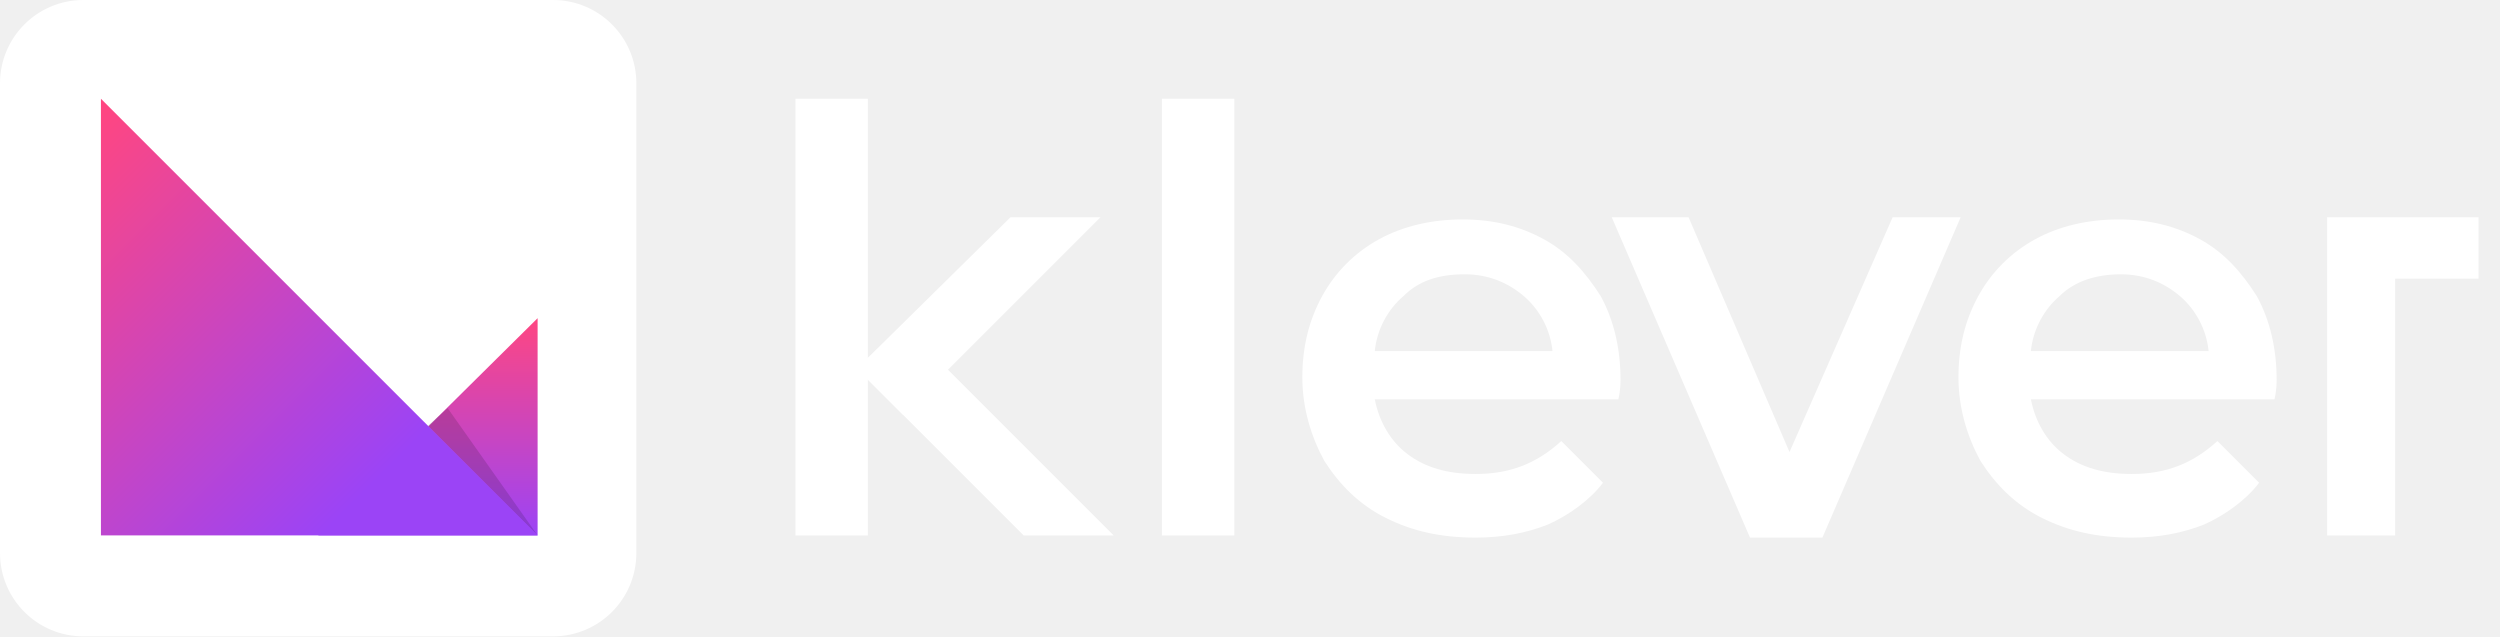
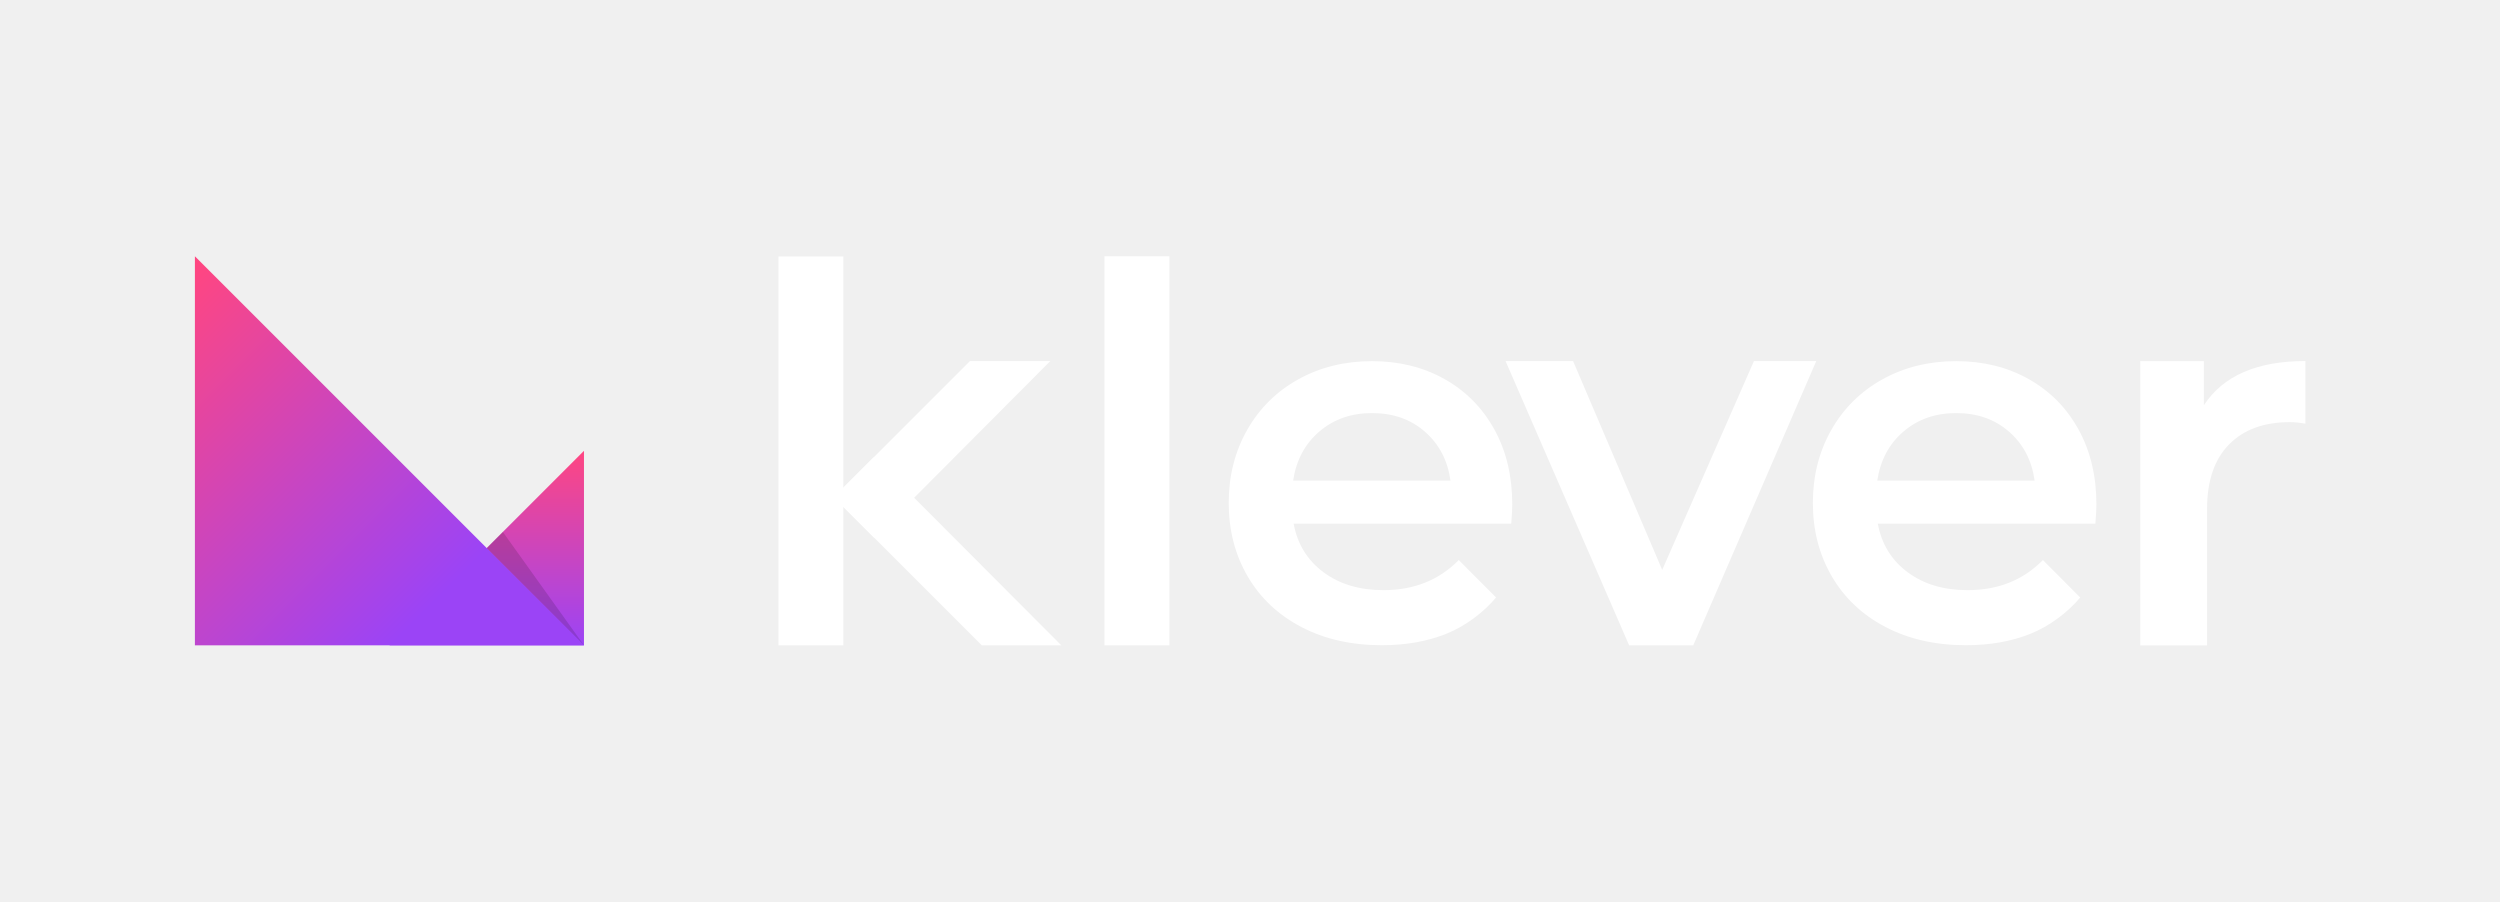
- <svg xmlns="http://www.w3.org/2000/svg" width="110" height="28" viewBox="0 0 110 28" fill="none">
-   <path d="M28 24.331C28 26.359 26.359 28 24.331 28H3.669C1.641 28 0 26.359 0 24.331V3.669C0 1.641 1.641 0 3.669 0H24.331C26.359 0 28 1.641 28 3.669V24.331Z" fill="white" />
-   <path d="M23.655 23.558H14L23.655 14V23.558Z" fill="url(#paint0_linear)" />
-   <path opacity="0.14" d="M23.655 23.558L18.828 18.731L19.697 17.959L23.655 23.558Z" fill="url(#paint1_linear)" />
-   <path d="M23.655 23.558H4.441V4.345L23.655 23.558Z" fill="url(#paint2_linear)" />
-   <path d="M51.124 4.345H54.31V23.559H51.124V4.345Z" fill="#fff" />
-   <path d="M109.055 9.559H105.386H102.393V12.262V23.559H105.386V12.262H109.055V9.559Z" fill="#fff" />
-   <path d="M71.207 17.572H60.49C60.683 18.538 61.166 19.407 61.938 19.986C62.71 20.566 63.676 20.855 64.931 20.855C66.476 20.855 67.635 20.372 68.697 19.407L70.531 21.241C69.952 22.014 68.986 22.69 68.117 23.076C67.152 23.462 66.09 23.655 64.931 23.655C63.386 23.655 62.131 23.366 60.972 22.786C59.814 22.207 58.945 21.338 58.269 20.276C57.69 19.214 57.303 17.959 57.303 16.607C57.303 15.255 57.593 14.097 58.172 13.034C58.752 11.972 59.621 11.103 60.683 10.524C61.745 9.945 63 9.655 64.352 9.655C65.704 9.655 66.862 9.945 67.924 10.524C68.986 11.103 69.759 11.972 70.434 13.034C71.014 14.097 71.303 15.352 71.303 16.703C71.303 16.8 71.303 17.186 71.207 17.572ZM61.745 13.034C61.069 13.614 60.586 14.483 60.49 15.448H68.31C68.214 14.483 67.731 13.614 67.055 13.034C66.379 12.455 65.51 12.069 64.448 12.069C63.29 12.069 62.421 12.359 61.745 13.034Z" fill="#fff" />
-   <path d="M100.076 17.572H89.359C89.552 18.538 90.034 19.407 90.807 19.986C91.579 20.566 92.545 20.855 93.8 20.855C95.345 20.855 96.504 20.372 97.566 19.407L99.4 21.241C98.821 22.014 97.855 22.69 96.986 23.076C96.021 23.462 94.959 23.655 93.8 23.655C92.255 23.655 91 23.366 89.841 22.786C88.683 22.207 87.814 21.338 87.138 20.276C86.559 19.214 86.172 17.959 86.172 16.607C86.172 15.255 86.462 14.097 87.041 13.034C87.621 11.972 88.49 11.103 89.552 10.524C90.614 9.945 91.869 9.655 93.221 9.655C94.572 9.655 95.731 9.945 96.793 10.524C97.855 11.103 98.628 11.972 99.303 13.034C99.883 14.097 100.172 15.352 100.172 16.703C100.172 16.8 100.172 17.186 100.076 17.572ZM90.614 13.034C89.938 13.614 89.455 14.483 89.359 15.448H97.179C97.083 14.483 96.6 13.614 95.924 13.034C95.248 12.455 94.379 12.069 93.317 12.069C92.255 12.069 91.29 12.359 90.614 13.034Z" fill="#fff" />
-   <path d="M86.269 9.559L80.186 23.655H77L70.917 9.559H74.297L78.738 19.89L83.276 9.559H86.269Z" fill="#fff" />
-   <path d="M44.462 9.559H48.421L39.731 18.248L37.703 16.221L44.462 9.559Z" fill="#fff" />
-   <path d="M37.703 16.221L39.731 14.29L49 23.559H45.041L37.703 16.221Z" fill="#fff" />
-   <path d="M38.186 4.345H35V23.559H38.186V4.345Z" fill="#fff" />
+ <svg xmlns="http://www.w3.org/2000/svg" width="122" height="44" viewBox="0 0 3367 1048" fill="none">
+   <path d="M786.5 786H524.5L786.5 524V786Z" fill="url(#paint0_linear_201:2)" />
+   <path opacity="0.14" d="M786.5 786L655.5 655L677.24 633.26L786.5 786Z" fill="url(#paint1_linear_201:2)" />
+   <path d="M786.5 786H262.5V262L786.5 786Z" fill="url(#paint2_linear_201:2)" />
+   <path d="M1487.48 261.96H1574.91V786H1487.48V261.96Z" fill="white" />
+   <path d="M2035.31 622.14H1742.28C1747.4 649.66 1760.82 671.44 1782.5 687.54C1804.18 703.64 1831.1 711.66 1863.27 711.66C1904.29 711.66 1938.1 698.13 1964.67 671.11L2014.89 721.54C1998.1 741.6 1973.51 760.17 1947.87 770.43C1922.23 780.69 1893.33 785.81 1861.16 785.81C1820.12 785.81 1783.99 777.66 1752.77 761.33C1721.53 745.03 1697.4 722.29 1680.38 693.13C1663.36 663.99 1654.84 631 1654.84 594.17C1654.84 557.81 1663.12 525.05 1679.66 495.91C1696.2 466.77 1719.19 444.04 1748.55 427.71C1777.92 411.41 1811.01 403.23 1847.87 403.23C1884.23 403.23 1916.76 411.28 1945.44 427.35C1974.11 443.45 1996.49 466.05 2012.58 495.19C2028.67 524.33 2036.7 558.01 2036.7 596.25C2036.73 602.34 2036.26 610.95 2035.31 622.14ZM1776.89 498.01C1757.53 514.57 1745.77 536.58 1741.58 564.1H1953.48C1949.75 537.07 1938.33 515.14 1919.2 498.37C1900.07 481.58 1876.31 473.19 1847.86 473.19C1819.91 473.16 1796.26 481.44 1776.89 498.01Z" fill="white" />
+   <path d="M2822.04 622.14H2529.01C2534.13 649.66 2547.55 671.44 2569.23 687.54C2590.91 703.64 2617.83 711.66 2650 711.66C2691.02 711.66 2724.83 698.13 2751.4 671.11L2801.62 721.54C2784.83 741.6 2760.24 760.17 2734.6 770.43C2708.96 780.69 2680.06 785.81 2647.89 785.81C2606.85 785.81 2570.72 777.66 2539.5 761.33C2508.25 745.03 2484.13 722.29 2467.11 693.13C2450.09 663.99 2441.57 631 2441.57 594.17C2441.57 557.81 2449.85 525.05 2466.39 495.91C2482.93 466.77 2505.92 444.04 2535.28 427.71C2564.65 411.41 2597.74 403.23 2634.6 403.23C2670.96 403.23 2703.49 411.28 2732.17 427.35C2760.84 443.45 2783.22 466.05 2799.31 495.19C2815.41 524.33 2823.43 558.01 2823.43 596.25C2823.46 602.34 2822.97 610.95 2822.04 622.14ZM2563.62 498.01C2544.26 514.57 2532.5 536.58 2528.31 564.1H2740.21C2736.48 537.07 2725.06 515.14 2705.93 498.37C2686.8 481.58 2663.04 473.19 2634.59 473.19C2606.65 473.16 2582.99 481.44 2563.62 498.01Z" fill="white" />
+   <path d="M2446.15 403.09L2280.46 786H2194.13L2027.67 403.09H2118.6L2238.67 684.4L2362.24 403.09H2446.15Z" fill="white" />
+   <path d="M1306.42 403.09H1414.55L1177.45 641.17L1122.88 586.6L1306.42 403.09Z" fill="white" />
+   <path d="M1123.14 586.37L1176.78 532.7L1429.42 786H1322.28L1122.88 586.6L1123.14 586.37Z" fill="white" />
+   <path d="M1135.79 262.22H1048.48V786H1135.79V262.22Z" fill="white" />
+   <path d="M3104.95 403.09V487.49C3097.27 486.07 3090.3 485.36 3084.07 485.36C3049.03 485.36 3021.67 495.41 3001.99 515.5C2982.3 535.6 2972.47 564.56 2972.47 602.39V786.09H2882.47V403.22H2968.15V462.67C2994.07 422.95 3039.67 403.09 3104.95 403.09Z" fill="white" />
  <defs>
-     <linearGradient id="paint0_linear" x1="18.828" y1="13.956" x2="18.828" y2="23.578" gradientUnits="userSpaceOnUse">
+     <linearGradient id="paint0_linear_201:2" x1="655.5" y1="524" x2="655.5" y2="786" gradientUnits="userSpaceOnUse">
      <stop offset="2.71717e-07" stop-color="#FF4681" />
      <stop offset="1" stop-color="#9B44F6" />
    </linearGradient>
-     <linearGradient id="paint1_linear" x1="21.156" y1="18.589" x2="19.802" y2="22.165" gradientUnits="userSpaceOnUse">
+     <linearGradient id="paint1_linear_201:2" x1="718.669" y1="650.373" x2="681.784" y2="747.76" gradientUnits="userSpaceOnUse">
      <stop offset="9.43019e-07" />
      <stop offset="1" />
    </linearGradient>
-     <linearGradient id="paint2_linear" x1="-0.136" y1="9.374" x2="19.108" y2="28.619" gradientUnits="userSpaceOnUse">
+     <linearGradient id="paint2_linear_201:2" x1="138.012" y1="399.512" x2="662.012" y2="923.512" gradientUnits="userSpaceOnUse">
      <stop offset="9.43019e-07" stop-color="#FF4681" />
      <stop offset="0.739" stop-color="#9B44F6" />
    </linearGradient>
  </defs>
</svg>
